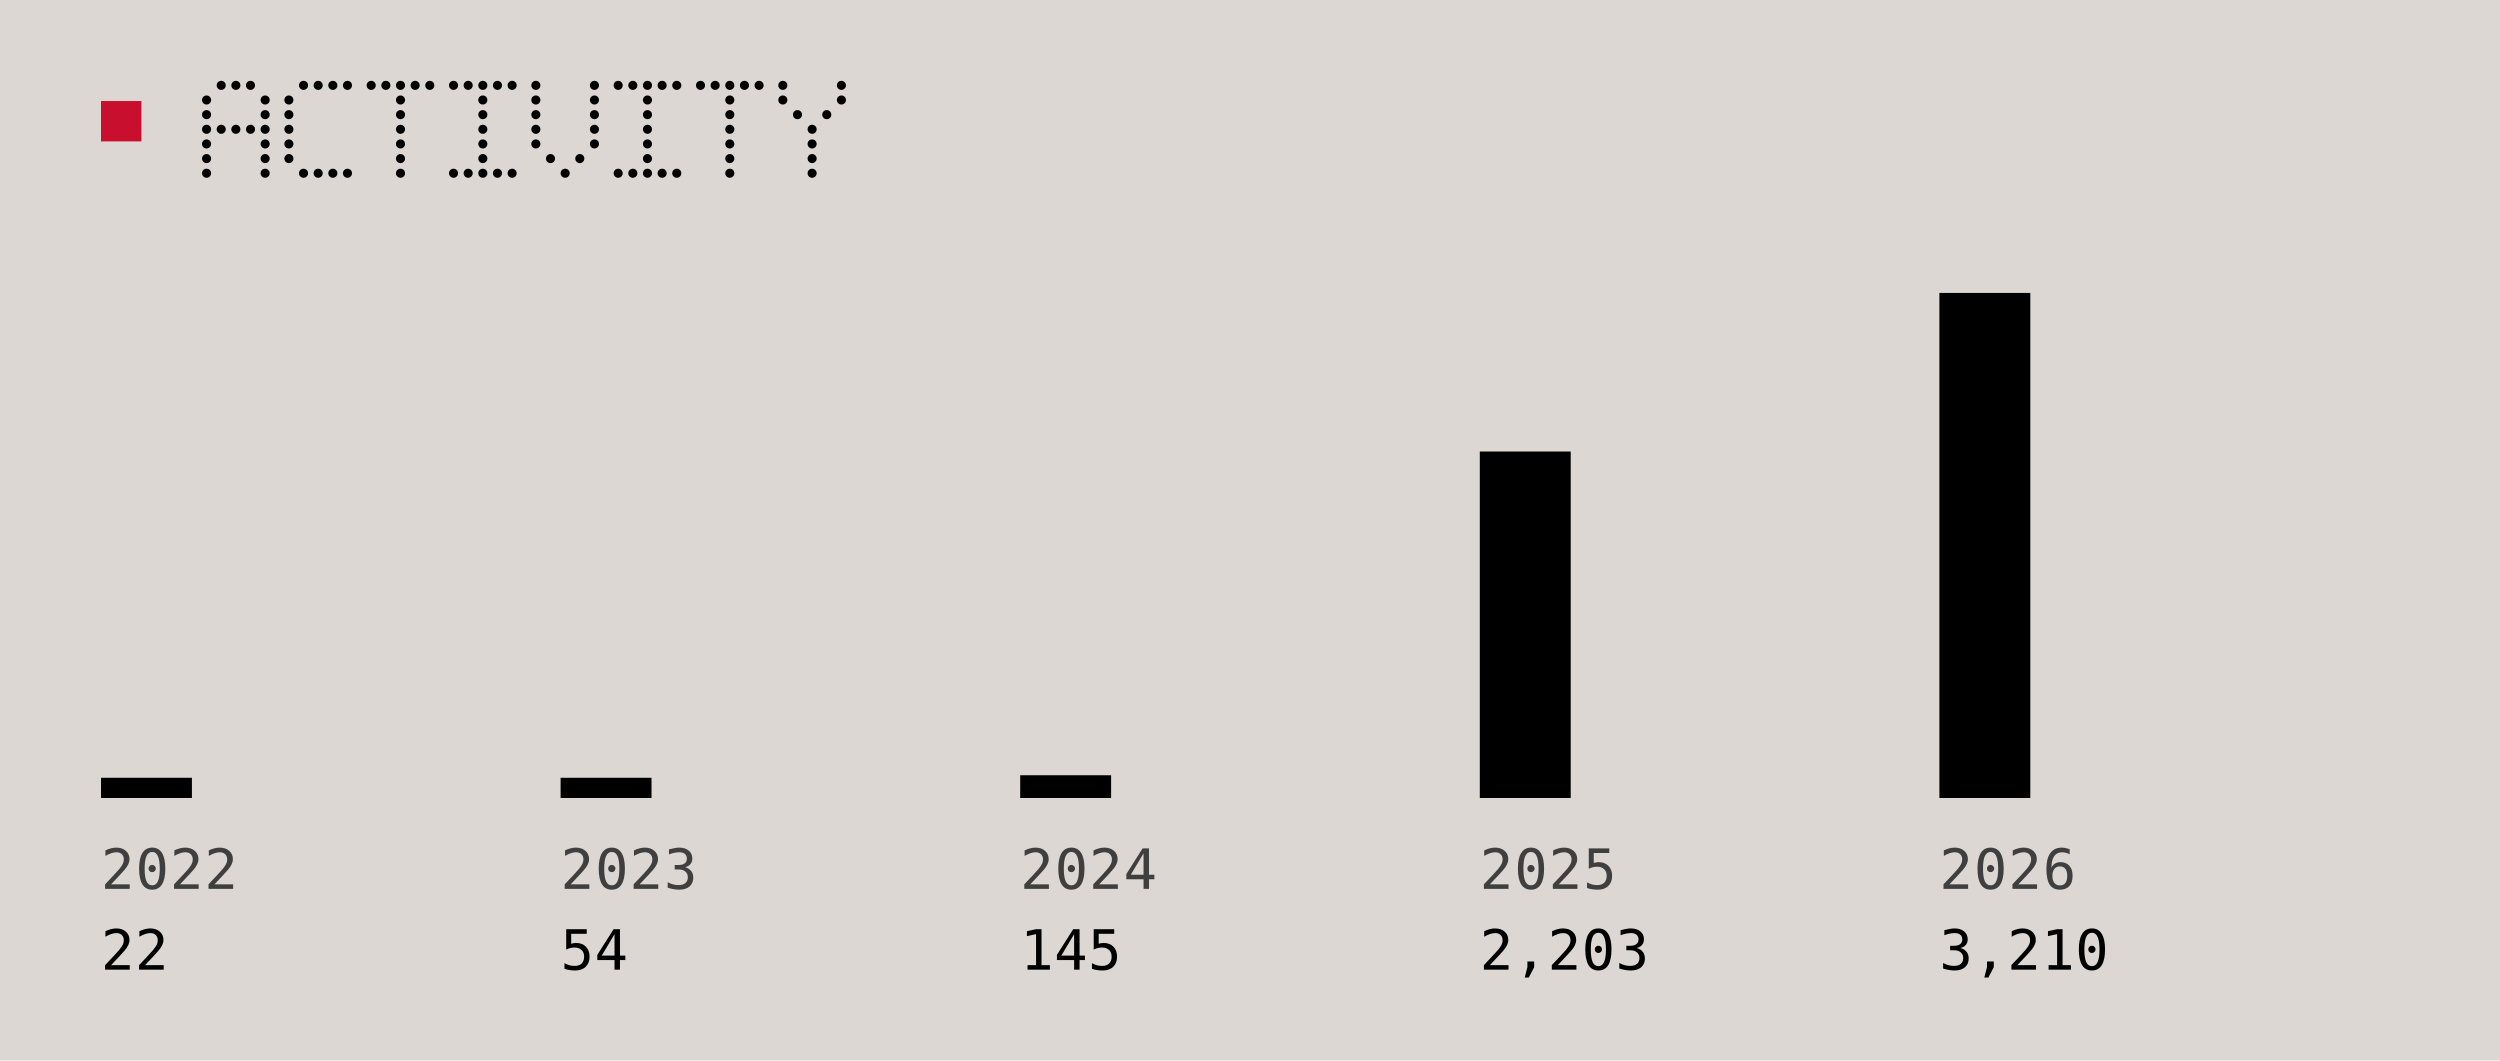
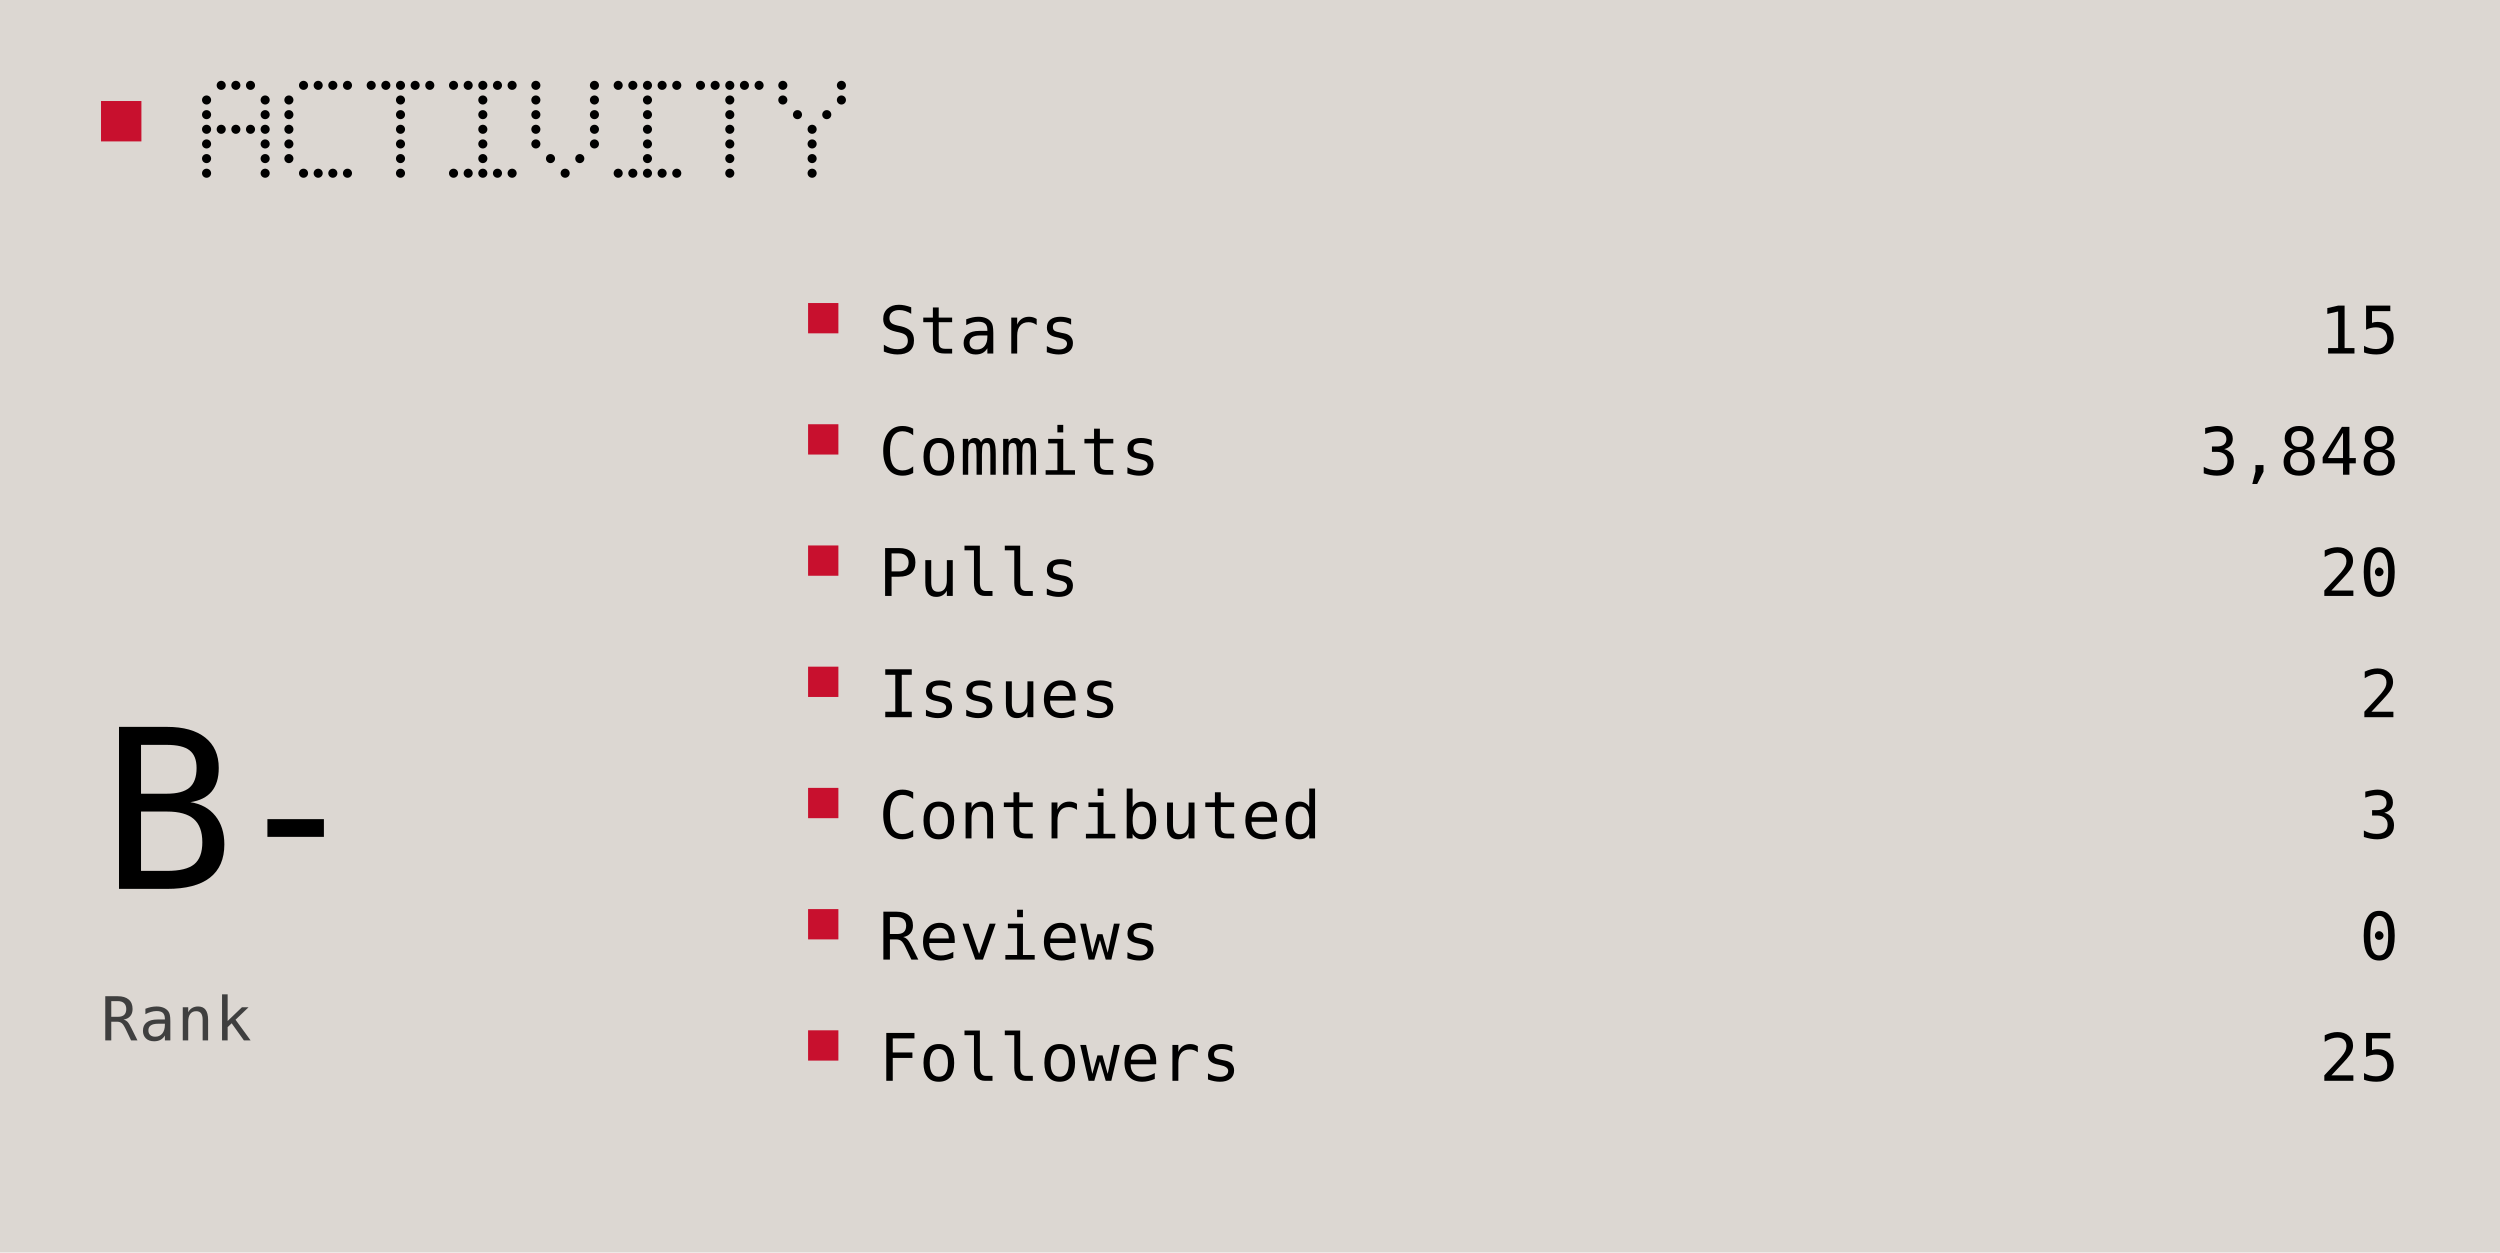
- <svg xmlns="http://www.w3.org/2000/svg" width="495" height="210" viewBox="0 0 495 210" role="img">
-   <rect width="495" height="210" fill="#DCD7D2" />
+ <svg xmlns="http://www.w3.org/2000/svg" width="495" height="248" viewBox="0 0 495 248" role="img">
+   <rect width="495" height="248" fill="#DCD7D2" />
  <rect x="20" y="20" width="8" height="8" fill="#C8102E" />
  <circle cx="43.8" cy="16.9" r="0.90" fill="#000000" />
  <circle cx="46.7" cy="16.9" r="0.90" fill="#000000" />
  <circle cx="49.6" cy="16.9" r="0.90" fill="#000000" />
  <circle cx="40.9" cy="19.8" r="0.90" fill="#000000" />
  <circle cx="52.5" cy="19.8" r="0.90" fill="#000000" />
  <circle cx="40.9" cy="22.7" r="0.90" fill="#000000" />
  <circle cx="52.5" cy="22.7" r="0.90" fill="#000000" />
  <circle cx="40.9" cy="25.6" r="0.90" fill="#000000" />
  <circle cx="43.8" cy="25.6" r="0.90" fill="#000000" />
  <circle cx="46.7" cy="25.6" r="0.90" fill="#000000" />
  <circle cx="49.6" cy="25.6" r="0.90" fill="#000000" />
  <circle cx="52.5" cy="25.6" r="0.90" fill="#000000" />
  <circle cx="40.9" cy="28.5" r="0.90" fill="#000000" />
  <circle cx="52.5" cy="28.5" r="0.90" fill="#000000" />
  <circle cx="40.9" cy="31.4" r="0.90" fill="#000000" />
  <circle cx="52.5" cy="31.4" r="0.90" fill="#000000" />
  <circle cx="40.9" cy="34.3" r="0.90" fill="#000000" />
  <circle cx="52.5" cy="34.3" r="0.90" fill="#000000" />
  <circle cx="60.1" cy="16.9" r="0.90" fill="#000000" />
  <circle cx="63.0" cy="16.9" r="0.90" fill="#000000" />
  <circle cx="65.9" cy="16.9" r="0.90" fill="#000000" />
  <circle cx="68.8" cy="16.9" r="0.90" fill="#000000" />
  <circle cx="57.2" cy="19.8" r="0.90" fill="#000000" />
  <circle cx="57.2" cy="22.7" r="0.90" fill="#000000" />
  <circle cx="57.2" cy="25.6" r="0.90" fill="#000000" />
  <circle cx="57.2" cy="28.5" r="0.90" fill="#000000" />
  <circle cx="57.2" cy="31.4" r="0.90" fill="#000000" />
  <circle cx="60.1" cy="34.3" r="0.90" fill="#000000" />
  <circle cx="63.0" cy="34.3" r="0.90" fill="#000000" />
  <circle cx="65.9" cy="34.3" r="0.90" fill="#000000" />
  <circle cx="68.8" cy="34.3" r="0.90" fill="#000000" />
  <circle cx="73.5" cy="16.9" r="0.90" fill="#000000" />
  <circle cx="76.4" cy="16.9" r="0.90" fill="#000000" />
  <circle cx="79.3" cy="16.9" r="0.90" fill="#000000" />
  <circle cx="82.2" cy="16.9" r="0.90" fill="#000000" />
  <circle cx="85.1" cy="16.9" r="0.90" fill="#000000" />
  <circle cx="79.3" cy="19.8" r="0.90" fill="#000000" />
  <circle cx="79.3" cy="22.7" r="0.90" fill="#000000" />
  <circle cx="79.3" cy="25.6" r="0.90" fill="#000000" />
  <circle cx="79.3" cy="28.5" r="0.90" fill="#000000" />
  <circle cx="79.3" cy="31.4" r="0.90" fill="#000000" />
  <circle cx="79.3" cy="34.3" r="0.90" fill="#000000" />
  <circle cx="89.8" cy="16.9" r="0.90" fill="#000000" />
  <circle cx="92.7" cy="16.9" r="0.90" fill="#000000" />
  <circle cx="95.6" cy="16.9" r="0.90" fill="#000000" />
  <circle cx="98.5" cy="16.9" r="0.90" fill="#000000" />
  <circle cx="101.4" cy="16.9" r="0.90" fill="#000000" />
  <circle cx="95.6" cy="19.8" r="0.90" fill="#000000" />
  <circle cx="95.6" cy="22.7" r="0.90" fill="#000000" />
  <circle cx="95.6" cy="25.6" r="0.90" fill="#000000" />
  <circle cx="95.6" cy="28.5" r="0.90" fill="#000000" />
  <circle cx="95.6" cy="31.4" r="0.90" fill="#000000" />
  <circle cx="89.8" cy="34.3" r="0.90" fill="#000000" />
  <circle cx="92.7" cy="34.3" r="0.90" fill="#000000" />
  <circle cx="95.6" cy="34.3" r="0.90" fill="#000000" />
  <circle cx="98.5" cy="34.3" r="0.90" fill="#000000" />
  <circle cx="101.4" cy="34.3" r="0.90" fill="#000000" />
  <circle cx="106.1" cy="16.9" r="0.90" fill="#000000" />
  <circle cx="117.7" cy="16.9" r="0.90" fill="#000000" />
  <circle cx="106.1" cy="19.8" r="0.90" fill="#000000" />
  <circle cx="117.7" cy="19.8" r="0.90" fill="#000000" />
  <circle cx="106.1" cy="22.7" r="0.90" fill="#000000" />
  <circle cx="117.7" cy="22.7" r="0.90" fill="#000000" />
  <circle cx="106.1" cy="25.6" r="0.90" fill="#000000" />
  <circle cx="117.7" cy="25.6" r="0.90" fill="#000000" />
  <circle cx="106.1" cy="28.5" r="0.90" fill="#000000" />
  <circle cx="117.7" cy="28.5" r="0.90" fill="#000000" />
  <circle cx="109.0" cy="31.4" r="0.90" fill="#000000" />
  <circle cx="114.8" cy="31.4" r="0.90" fill="#000000" />
  <circle cx="111.9" cy="34.3" r="0.90" fill="#000000" />
  <circle cx="122.4" cy="16.9" r="0.90" fill="#000000" />
  <circle cx="125.3" cy="16.9" r="0.90" fill="#000000" />
  <circle cx="128.2" cy="16.9" r="0.90" fill="#000000" />
  <circle cx="131.1" cy="16.9" r="0.90" fill="#000000" />
  <circle cx="134.0" cy="16.9" r="0.90" fill="#000000" />
  <circle cx="128.2" cy="19.8" r="0.90" fill="#000000" />
  <circle cx="128.2" cy="22.7" r="0.90" fill="#000000" />
  <circle cx="128.2" cy="25.6" r="0.90" fill="#000000" />
  <circle cx="128.2" cy="28.5" r="0.90" fill="#000000" />
  <circle cx="128.2" cy="31.4" r="0.90" fill="#000000" />
  <circle cx="122.4" cy="34.3" r="0.90" fill="#000000" />
  <circle cx="125.3" cy="34.3" r="0.90" fill="#000000" />
  <circle cx="128.2" cy="34.3" r="0.90" fill="#000000" />
  <circle cx="131.1" cy="34.3" r="0.90" fill="#000000" />
  <circle cx="134.0" cy="34.3" r="0.90" fill="#000000" />
  <circle cx="138.7" cy="16.9" r="0.90" fill="#000000" />
  <circle cx="141.6" cy="16.9" r="0.90" fill="#000000" />
  <circle cx="144.5" cy="16.9" r="0.90" fill="#000000" />
  <circle cx="147.4" cy="16.9" r="0.90" fill="#000000" />
  <circle cx="150.3" cy="16.9" r="0.90" fill="#000000" />
  <circle cx="144.5" cy="19.8" r="0.90" fill="#000000" />
  <circle cx="144.5" cy="22.7" r="0.90" fill="#000000" />
  <circle cx="144.5" cy="25.6" r="0.90" fill="#000000" />
  <circle cx="144.5" cy="28.5" r="0.90" fill="#000000" />
  <circle cx="144.5" cy="31.4" r="0.90" fill="#000000" />
  <circle cx="144.5" cy="34.3" r="0.90" fill="#000000" />
  <circle cx="155.0" cy="16.9" r="0.90" fill="#000000" />
  <circle cx="166.6" cy="16.9" r="0.90" fill="#000000" />
  <circle cx="155.0" cy="19.8" r="0.90" fill="#000000" />
  <circle cx="166.6" cy="19.8" r="0.90" fill="#000000" />
  <circle cx="157.9" cy="22.7" r="0.90" fill="#000000" />
  <circle cx="163.7" cy="22.7" r="0.90" fill="#000000" />
  <circle cx="160.8" cy="25.6" r="0.90" fill="#000000" />
  <circle cx="160.8" cy="28.5" r="0.90" fill="#000000" />
  <circle cx="160.8" cy="31.4" r="0.90" fill="#000000" />
  <circle cx="160.8" cy="34.3" r="0.90" fill="#000000" />
-   <rect x="20.0" y="154.0" width="18" height="4.0" fill="#000000" />
-   <text x="20.0" y="176" fill="#3F3F3F" font-family="ui-monospace, Geist Mono, monospace" font-size="11" letter-spacing="0.2" dominant-baseline="auto">2022</text>
-   <text x="20.0" y="192" fill="#000000" font-family="ui-monospace, Geist Mono, monospace" font-size="11" letter-spacing="0.1" dominant-baseline="auto">22</text>
-   <rect x="111.0" y="154.0" width="18" height="4.0" fill="#000000" />
-   <text x="111.0" y="176" fill="#3F3F3F" font-family="ui-monospace, Geist Mono, monospace" font-size="11" letter-spacing="0.2" dominant-baseline="auto">2023</text>
-   <text x="111.0" y="192" fill="#000000" font-family="ui-monospace, Geist Mono, monospace" font-size="11" letter-spacing="0.1" dominant-baseline="auto">54</text>
-   <rect x="202.0" y="153.5" width="18" height="4.5" fill="#000000" />
-   <text x="202.0" y="176" fill="#3F3F3F" font-family="ui-monospace, Geist Mono, monospace" font-size="11" letter-spacing="0.2" dominant-baseline="auto">2024</text>
-   <text x="202.0" y="192" fill="#000000" font-family="ui-monospace, Geist Mono, monospace" font-size="11" letter-spacing="0.1" dominant-baseline="auto">145</text>
-   <rect x="293.0" y="89.4" width="18" height="68.6" fill="#000000" />
-   <text x="293.0" y="176" fill="#3F3F3F" font-family="ui-monospace, Geist Mono, monospace" font-size="11" letter-spacing="0.2" dominant-baseline="auto">2025</text>
-   <text x="293.0" y="192" fill="#000000" font-family="ui-monospace, Geist Mono, monospace" font-size="11" letter-spacing="0.1" dominant-baseline="auto">2,203</text>
-   <rect x="384.0" y="58.0" width="18" height="100.0" fill="#000000" />
-   <text x="384.0" y="176" fill="#3F3F3F" font-family="ui-monospace, Geist Mono, monospace" font-size="11" letter-spacing="0.2" dominant-baseline="auto">2026</text>
-   <text x="384.0" y="192" fill="#000000" font-family="ui-monospace, Geist Mono, monospace" font-size="11" letter-spacing="0.1" dominant-baseline="auto">3,210</text>
+   <text x="20" y="176" fill="#000000" text-anchor="start" font-family="ui-monospace, Geist Mono, monospace" font-size="44" letter-spacing="-1.2" dominant-baseline="auto">B-</text>
+   <text x="20" y="206" fill="#3F3F3F" text-anchor="start" font-family="ui-monospace, Geist Mono, monospace" font-size="12" letter-spacing="0.3" dominant-baseline="auto">Rank</text>
+   <rect x="160" y="60" width="6" height="6" fill="#C8102E" />
+   <text x="174" y="70" fill="#000000" text-anchor="start" font-family="ui-monospace, Geist Mono, monospace" font-size="13" letter-spacing="0.15" dominant-baseline="auto">Stars</text>
+   <text x="475" y="70" fill="#000000" text-anchor="end" font-family="ui-monospace, Geist Mono, monospace" font-size="13" letter-spacing="0.1" dominant-baseline="auto">15</text>
+   <rect x="160" y="84" width="6" height="6" fill="#C8102E" />
+   <text x="174" y="94" fill="#000000" text-anchor="start" font-family="ui-monospace, Geist Mono, monospace" font-size="13" letter-spacing="0.15" dominant-baseline="auto">Commits</text>
+   <text x="475" y="94" fill="#000000" text-anchor="end" font-family="ui-monospace, Geist Mono, monospace" font-size="13" letter-spacing="0.1" dominant-baseline="auto">3,848</text>
+   <rect x="160" y="108" width="6" height="6" fill="#C8102E" />
+   <text x="174" y="118" fill="#000000" text-anchor="start" font-family="ui-monospace, Geist Mono, monospace" font-size="13" letter-spacing="0.15" dominant-baseline="auto">Pulls</text>
+   <text x="475" y="118" fill="#000000" text-anchor="end" font-family="ui-monospace, Geist Mono, monospace" font-size="13" letter-spacing="0.1" dominant-baseline="auto">20</text>
+   <rect x="160" y="132" width="6" height="6" fill="#C8102E" />
+   <text x="174" y="142" fill="#000000" text-anchor="start" font-family="ui-monospace, Geist Mono, monospace" font-size="13" letter-spacing="0.15" dominant-baseline="auto">Issues</text>
+   <text x="475" y="142" fill="#000000" text-anchor="end" font-family="ui-monospace, Geist Mono, monospace" font-size="13" letter-spacing="0.1" dominant-baseline="auto">2</text>
+   <rect x="160" y="156" width="6" height="6" fill="#C8102E" />
+   <text x="174" y="166" fill="#000000" text-anchor="start" font-family="ui-monospace, Geist Mono, monospace" font-size="13" letter-spacing="0.15" dominant-baseline="auto">Contributed</text>
+   <text x="475" y="166" fill="#000000" text-anchor="end" font-family="ui-monospace, Geist Mono, monospace" font-size="13" letter-spacing="0.1" dominant-baseline="auto">3</text>
+   <rect x="160" y="180" width="6" height="6" fill="#C8102E" />
+   <text x="174" y="190" fill="#000000" text-anchor="start" font-family="ui-monospace, Geist Mono, monospace" font-size="13" letter-spacing="0.15" dominant-baseline="auto">Reviews</text>
+   <text x="475" y="190" fill="#000000" text-anchor="end" font-family="ui-monospace, Geist Mono, monospace" font-size="13" letter-spacing="0.1" dominant-baseline="auto">0</text>
+   <rect x="160" y="204" width="6" height="6" fill="#C8102E" />
+   <text x="174" y="214" fill="#000000" text-anchor="start" font-family="ui-monospace, Geist Mono, monospace" font-size="13" letter-spacing="0.15" dominant-baseline="auto">Followers</text>
+   <text x="475" y="214" fill="#000000" text-anchor="end" font-family="ui-monospace, Geist Mono, monospace" font-size="13" letter-spacing="0.1" dominant-baseline="auto">25</text>
</svg>
